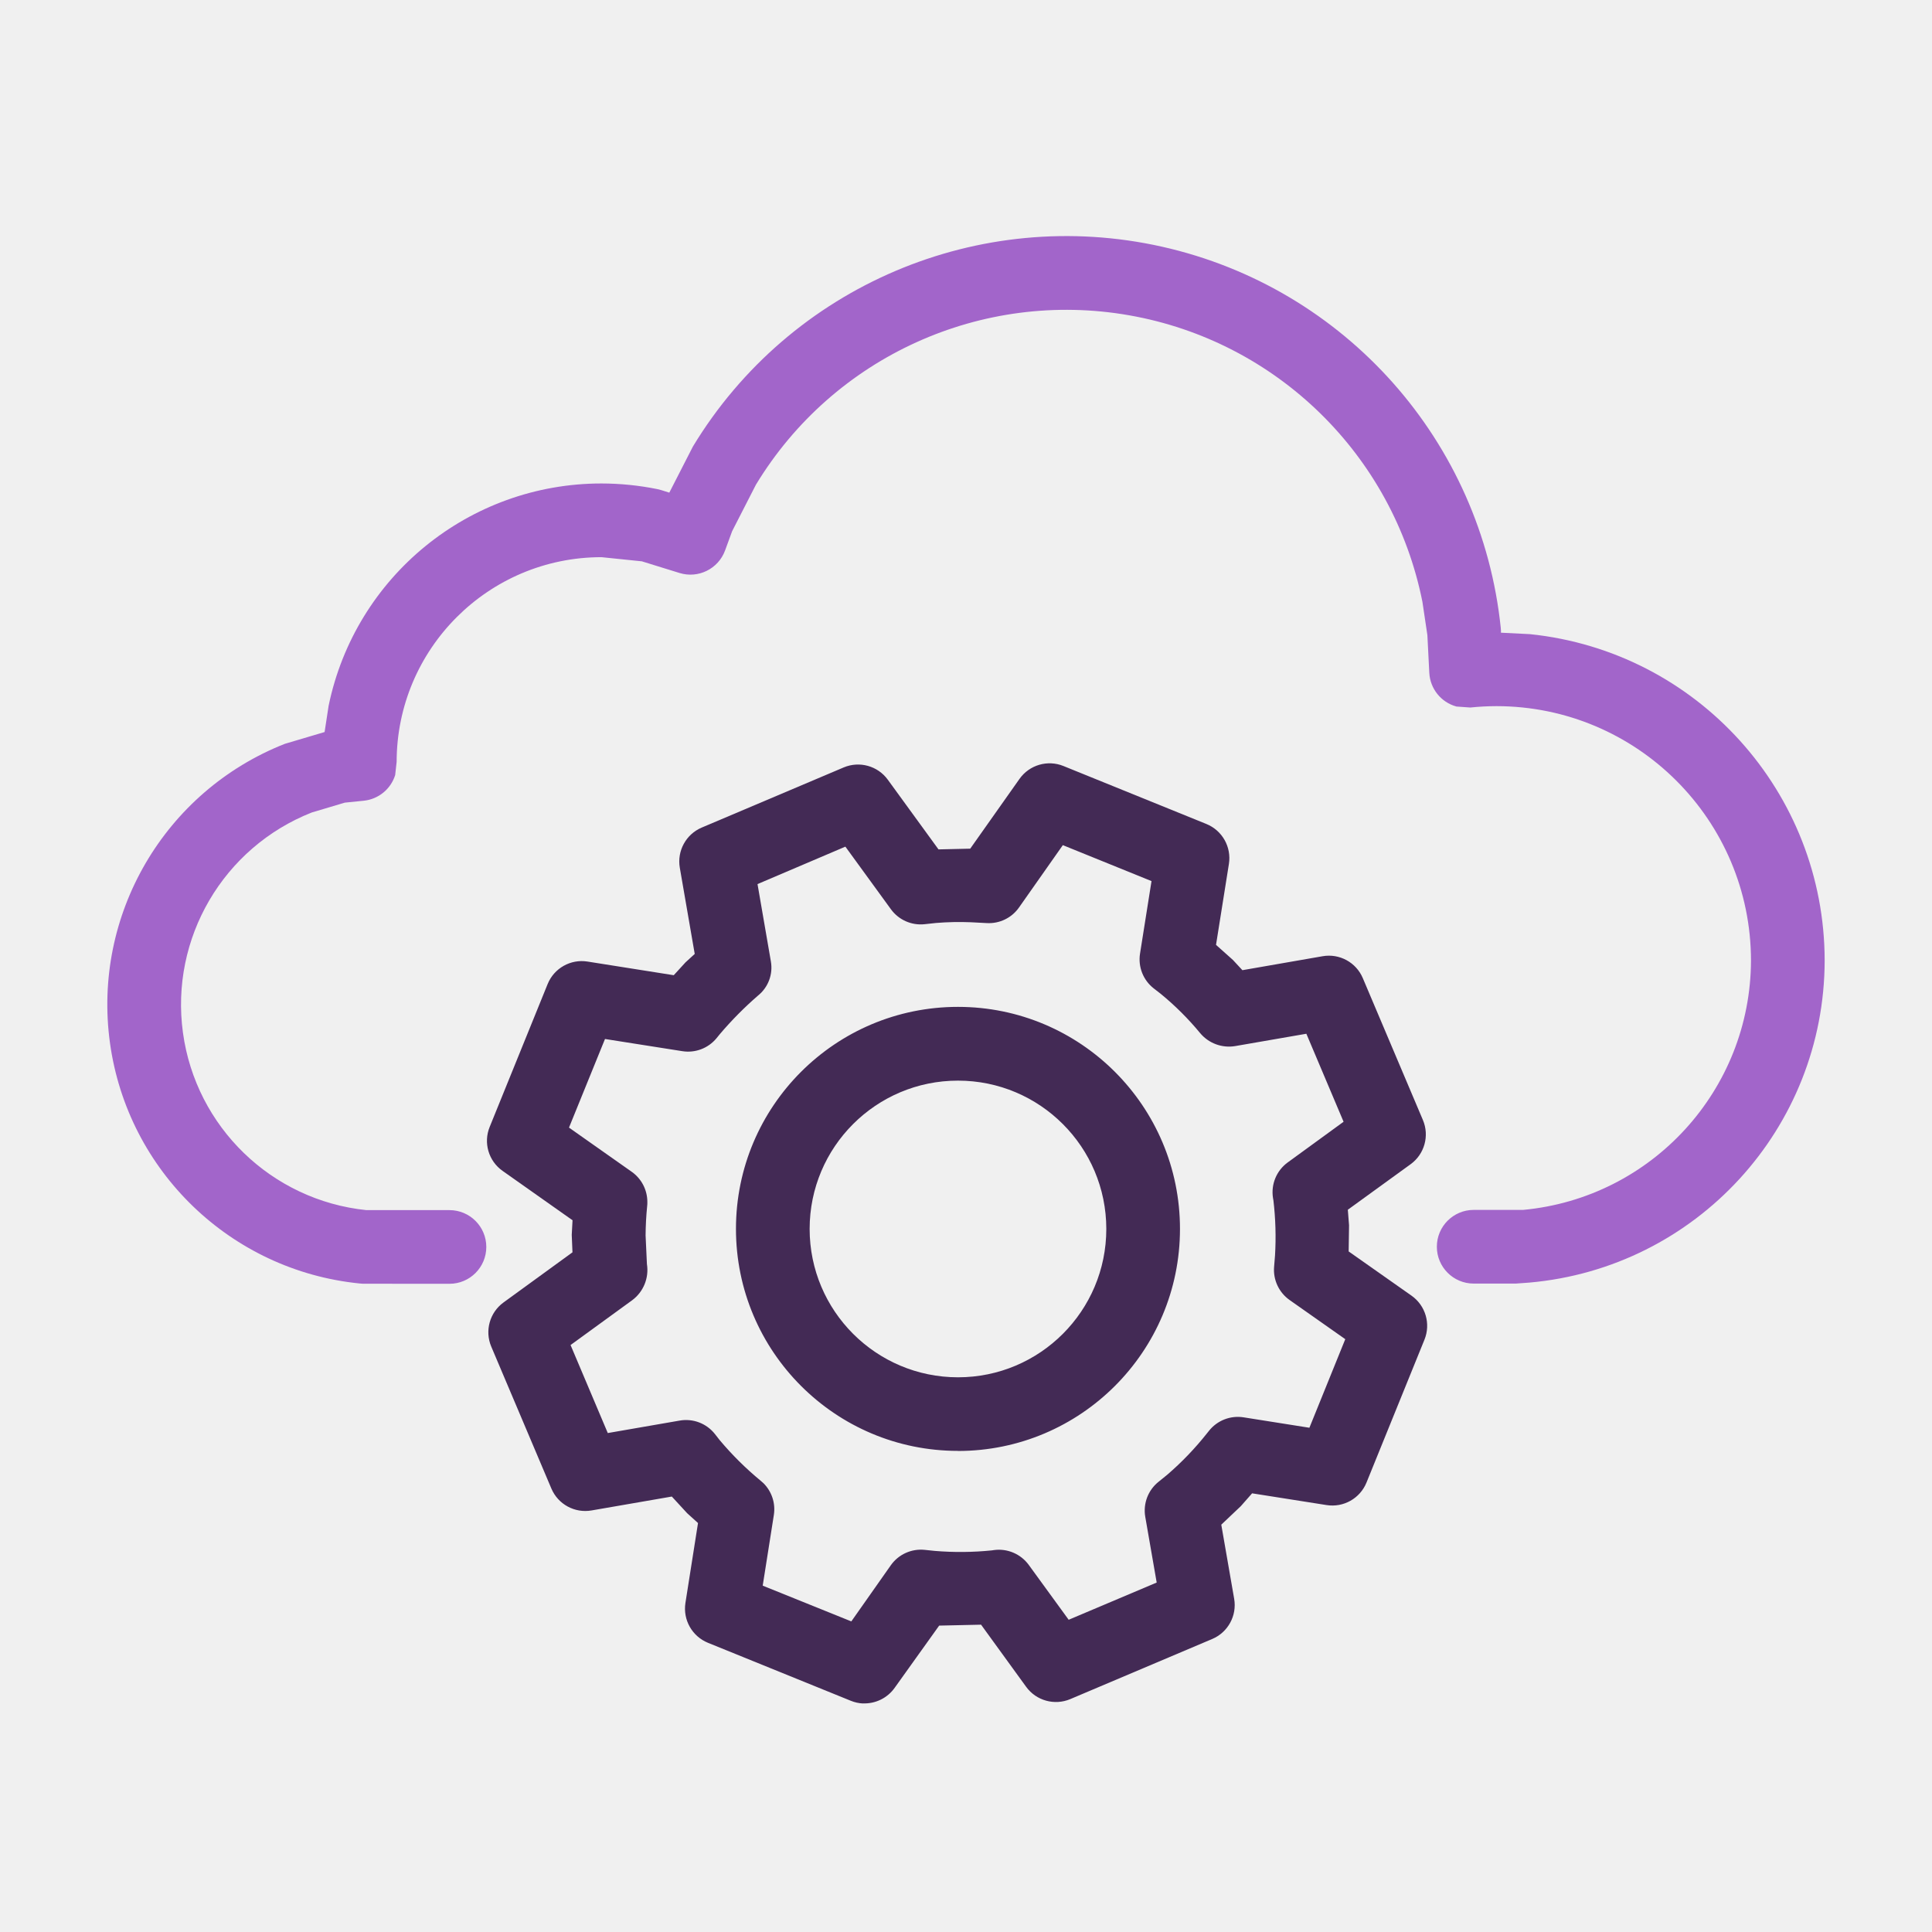
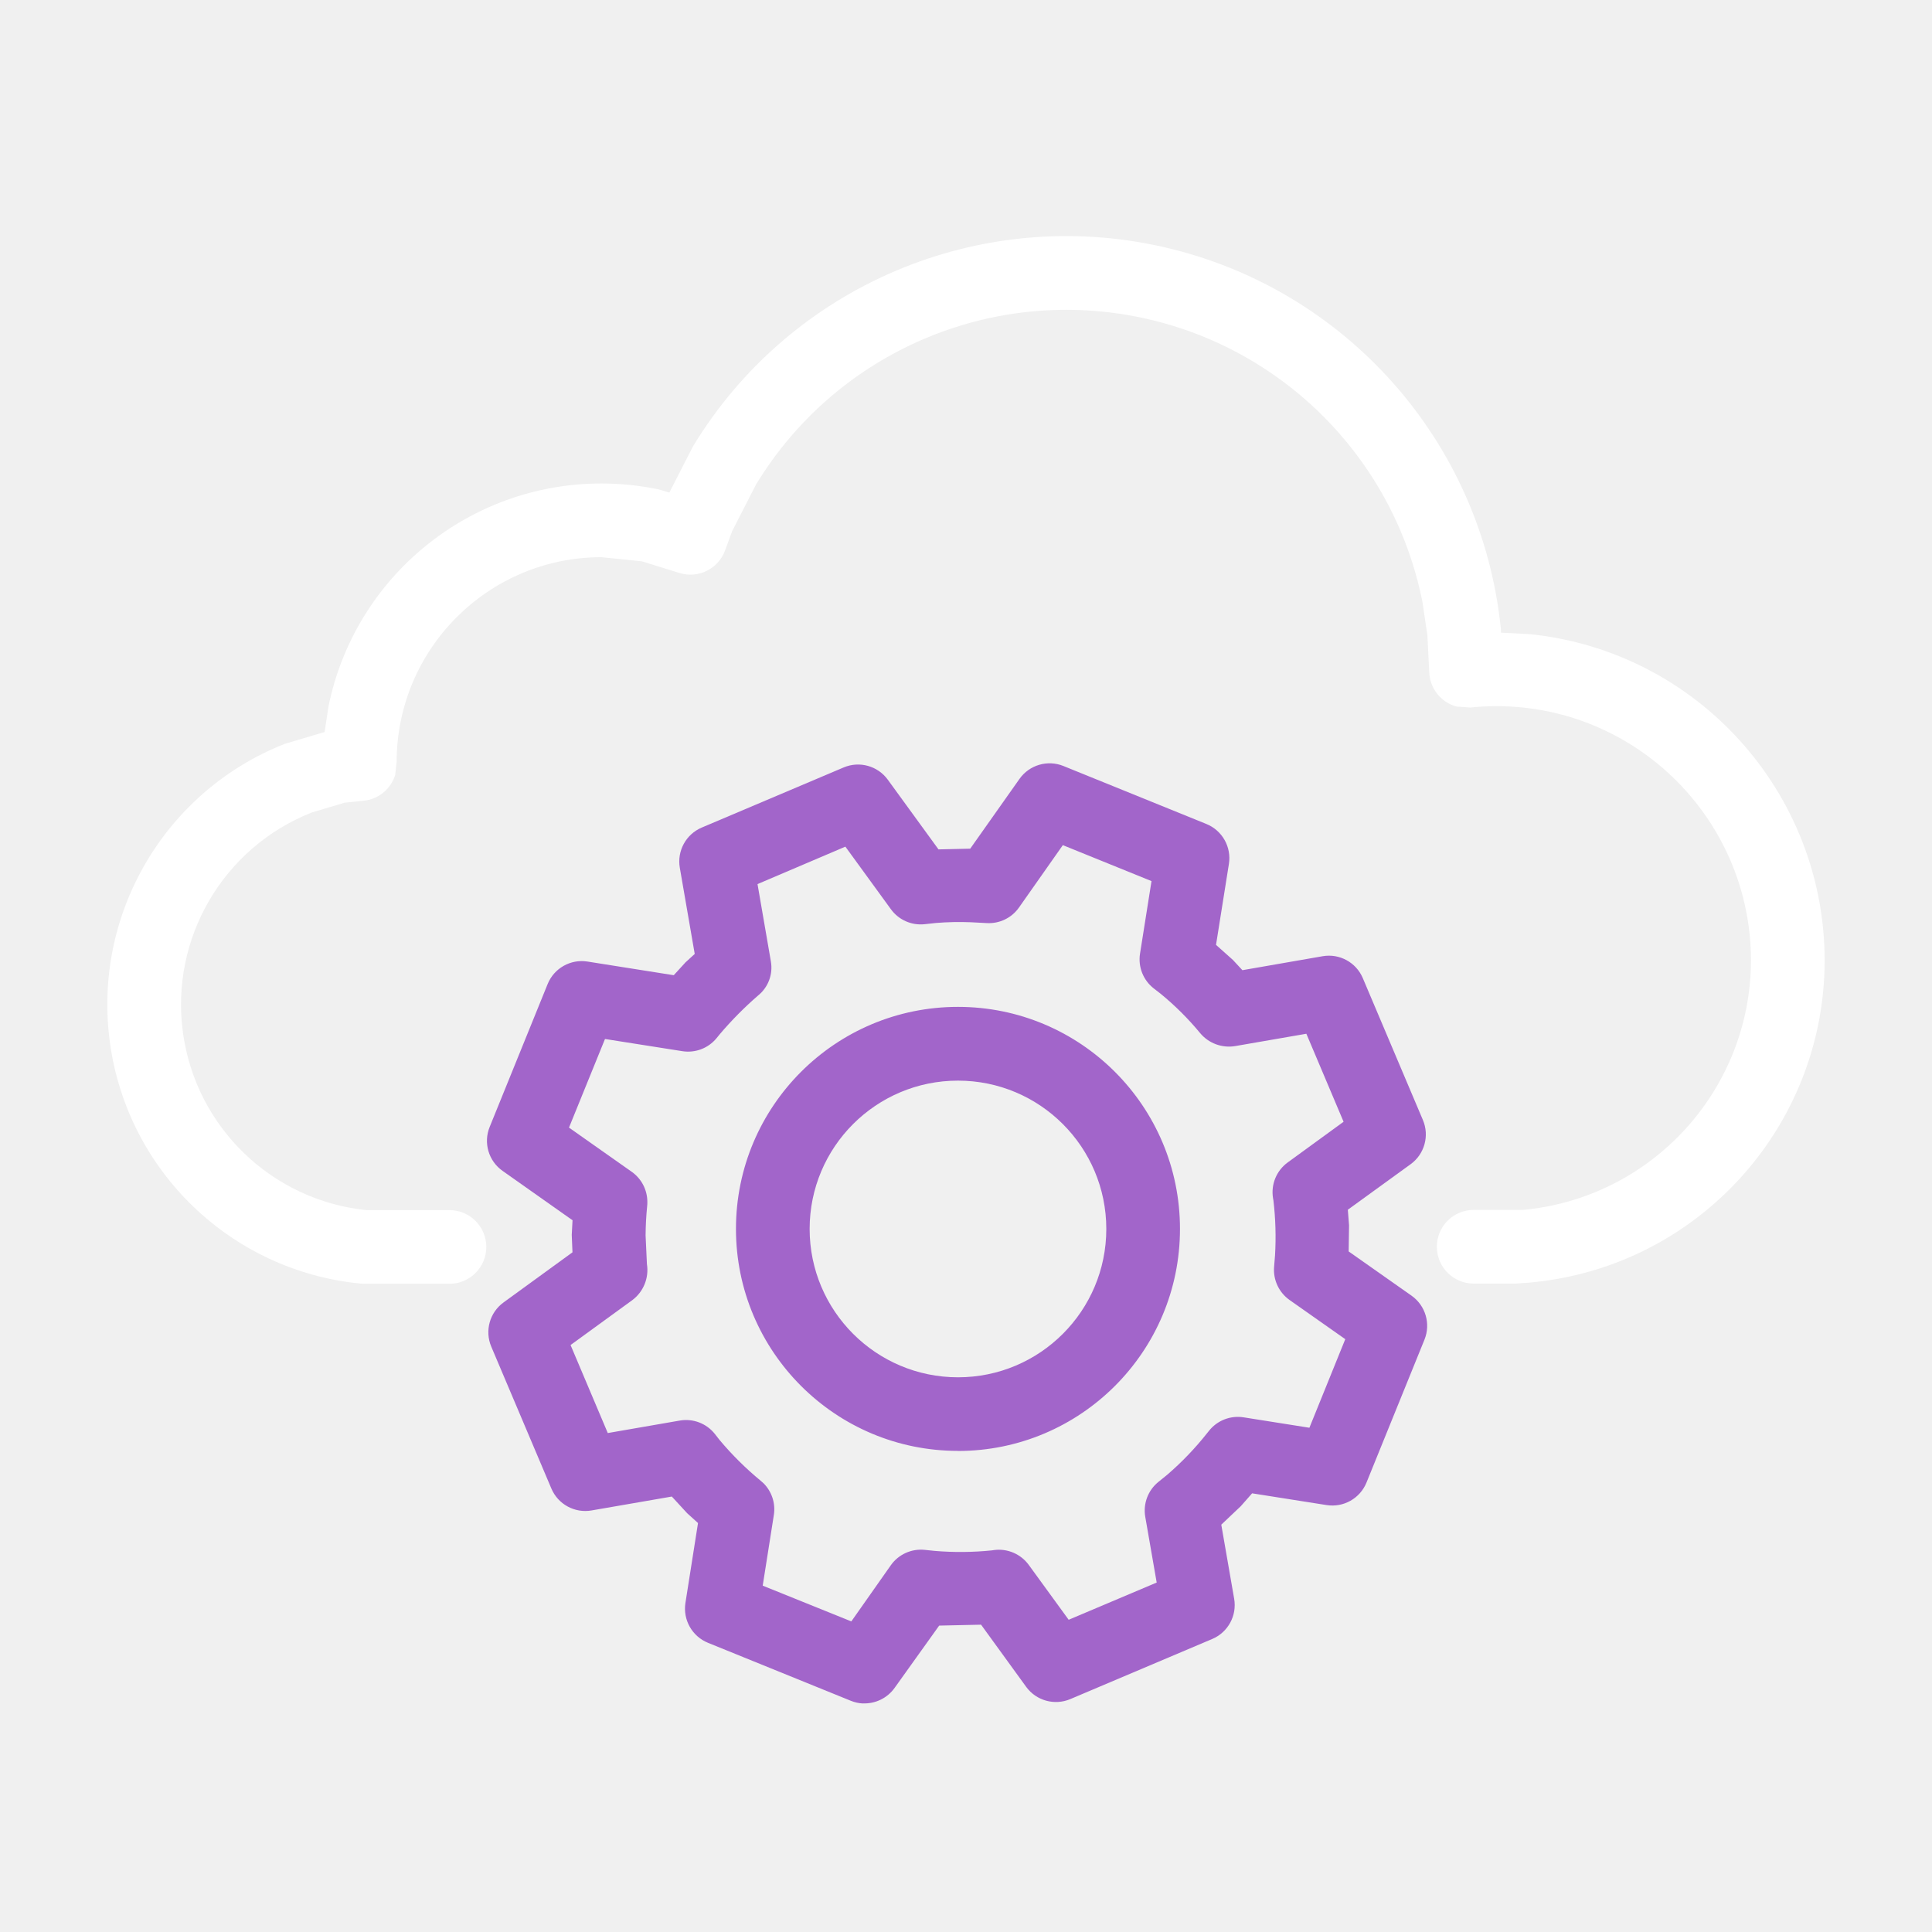
<svg xmlns="http://www.w3.org/2000/svg" id="ico06" width="90" height="90" viewBox="0 0 90 90">
  <defs>
    <clipPath id="clip-path">
      <rect id="사각형_2063" data-name="사각형 2063" width="80" height="68.356" fill="none" />
    </clipPath>
  </defs>
  <rect id="사각형_2066" data-name="사각형 2066" width="90" height="90" fill="none" />
  <g id="그룹_7467" data-name="그룹 7467" transform="translate(5 11)">
    <g id="그룹_7466" data-name="그룹 7466" clip-path="url(#clip-path)">
-       <path id="패스_4194" data-name="패스 4194" d="M12.025,48.8c-.034,0-.092,0-.126,0l-.151-.012A13.057,13.057,0,0,1,8.27,23.649l1.851-.549.187-1.222A12.978,12.978,0,0,1,23.014,11.521a13.228,13.228,0,0,1,2.609.263c.057.012.114.027.169.043l.387.121,1.1-2.149a20.342,20.342,0,0,1,37.634,8.465c0,.016,0,.069.007.087l0,.121,1.35.068A15.3,15.3,0,0,1,80,33.747a15.084,15.084,0,0,1-13.755,15l-.634.046a1.146,1.146,0,0,1-.126,0H63.65a1.716,1.716,0,1,1,0-3.432h2.3A11.705,11.705,0,0,0,76.568,33.747,11.865,11.865,0,0,0,64.714,21.894a12.12,12.12,0,0,0-1.222.064l-.645-.046a1.72,1.72,0,0,1-1.265-1.572l-.089-1.753-.231-1.551a16.912,16.912,0,0,0-31.048-5.458l-1.108,2.165-.33.9a1.719,1.719,0,0,1-2.121,1.048L24.9,15.148l-1.883-.194a9.549,9.549,0,0,0-9.54,9.535l-.068.616A1.717,1.717,0,0,1,11.943,26.3l-.879.089-1.538.458a9.623,9.623,0,0,0,2.54,18.524l3.872,0a1.716,1.716,0,1,1,0,3.432Z" transform="translate(0 0.001)" fill="#a265ca" />
-       <path id="패스_4195" data-name="패스 4195" d="M71.229,118.37a1.705,1.705,0,0,1-.565-.126l-6.652-2.7a1.718,1.718,0,0,1-1.05-1.858l.586-3.721-.506-.458-.714-.776-3.737.647a1.714,1.714,0,0,1-1.874-1.02l-2.8-6.611a1.717,1.717,0,0,1,.57-2.057L57.7,97.354l-.034-.812.037-.682-3.259-2.3a1.713,1.713,0,0,1-.6-2.05l2.7-6.655A1.714,1.714,0,0,1,58.4,83.809l4.018.636.549-.6.428-.391L62.7,79.439a1.717,1.717,0,0,1,1.023-1.872l6.609-2.8a1.716,1.716,0,0,1,2.057.57l2.362,3.247,1.478-.034L78.524,75.3a1.718,1.718,0,0,1,2.048-.6l6.657,2.7a1.717,1.717,0,0,1,1.05,1.861l-.6,3.771.785.7.444.479,3.735-.65a1.714,1.714,0,0,1,1.874,1.02l2.8,6.611a1.716,1.716,0,0,1-.572,2.057L93.819,95.37l.057.723-.018,1.22,2.931,2.062a1.718,1.718,0,0,1,.6,2.048l-2.7,6.655a1.717,1.717,0,0,1-1.86,1.05l-3.469-.547-.528.6-.908.86.6,3.451a1.715,1.715,0,0,1-1.021,1.874l-6.611,2.8a1.716,1.716,0,0,1-2.057-.57L76.734,114.7l-1.952.043-2.071,2.895a1.723,1.723,0,0,1-1.483.728m-.538-3.819,1.84-2.616a1.717,1.717,0,0,1,1.584-.716l.462.048a14.422,14.422,0,0,0,2.67-.025l.089-.014a1.722,1.722,0,0,1,1.62.691l1.86,2.556,4.1-1.734-.533-3.066A1.714,1.714,0,0,1,85,108.045l.407-.33a14.1,14.1,0,0,0,1.858-1.938l.08-.1a1.717,1.717,0,0,1,1.62-.636l3.064.485L93.7,101.4l-2.593-1.824a1.719,1.719,0,0,1-.723-1.544l.044-.54a14.59,14.59,0,0,0-.075-2.556l-.021-.119a1.716,1.716,0,0,1,.689-1.652l2.6-1.893-1.734-4.1-3.311.574a1.751,1.751,0,0,1-1.641-.609A13.308,13.308,0,0,0,85.1,85.31l-.318-.247a1.715,1.715,0,0,1-.643-1.625l.535-3.377-4.131-1.675L78.5,81.292a1.713,1.713,0,0,1-1.5.725l-.743-.039a13.316,13.316,0,0,0-1.625.034l-.528.057a1.715,1.715,0,0,1-1.572-.7l-2.119-2.913L66.32,80.2l.622,3.6a1.672,1.672,0,0,1-.6,1.595,16.516,16.516,0,0,0-1.781,1.8l-.153.188a1.714,1.714,0,0,1-1.593.6l-3.6-.567-1.677,4.128,2.92,2.057a1.719,1.719,0,0,1,.73,1.4c0,.08,0,.14-.009.2q-.068.683-.073,1.364l.062,1.334a1.754,1.754,0,0,1-.687,1.687l-2.87,2.087,1.734,4.1,3.35-.581a1.712,1.712,0,0,1,1.645.632l.215.275a14.764,14.764,0,0,0,1.911,1.895l.13.114a1.714,1.714,0,0,1,.485,1.481l-.519,3.293Zm4.968-7.943A10.342,10.342,0,1,1,86,96.265a10.344,10.344,0,0,1-10.341,10.343m0-3.432a6.91,6.91,0,1,0-6.911-6.911,6.914,6.914,0,0,0,6.911,6.911" transform="translate(-36.032 -50.016)" fill="#432a55" />
+       <path id="패스_4194" data-name="패스 4194" d="M12.025,48.8c-.034,0-.092,0-.126,0l-.151-.012A13.057,13.057,0,0,1,8.27,23.649l1.851-.549.187-1.222A12.978,12.978,0,0,1,23.014,11.521a13.228,13.228,0,0,1,2.609.263c.057.012.114.027.169.043l.387.121,1.1-2.149a20.342,20.342,0,0,1,37.634,8.465c0,.016,0,.069.007.087l0,.121,1.35.068A15.3,15.3,0,0,1,80,33.747a15.084,15.084,0,0,1-13.755,15l-.634.046a1.146,1.146,0,0,1-.126,0H63.65a1.716,1.716,0,1,1,0-3.432h2.3A11.705,11.705,0,0,0,76.568,33.747,11.865,11.865,0,0,0,64.714,21.894a12.12,12.12,0,0,0-1.222.064l-.645-.046a1.72,1.72,0,0,1-1.265-1.572l-.089-1.753-.231-1.551a16.912,16.912,0,0,0-31.048-5.458l-1.108,2.165-.33.9a1.719,1.719,0,0,1-2.121,1.048L24.9,15.148l-1.883-.194a9.549,9.549,0,0,0-9.54,9.535l-.068.616A1.717,1.717,0,0,1,11.943,26.3l-.879.089-1.538.458a9.623,9.623,0,0,0,2.54,18.524l3.872,0a1.716,1.716,0,1,1,0,3.432Z" transform="translate(0 0.001)" fill="#fff" />
+       <path id="패스_4195" data-name="패스 4195" d="M71.229,118.37a1.705,1.705,0,0,1-.565-.126l-6.652-2.7a1.718,1.718,0,0,1-1.05-1.858l.586-3.721-.506-.458-.714-.776-3.737.647a1.714,1.714,0,0,1-1.874-1.02l-2.8-6.611a1.717,1.717,0,0,1,.57-2.057L57.7,97.354l-.034-.812.037-.682-3.259-2.3a1.713,1.713,0,0,1-.6-2.05l2.7-6.655A1.714,1.714,0,0,1,58.4,83.809l4.018.636.549-.6.428-.391L62.7,79.439a1.717,1.717,0,0,1,1.023-1.872l6.609-2.8a1.716,1.716,0,0,1,2.057.57l2.362,3.247,1.478-.034L78.524,75.3a1.718,1.718,0,0,1,2.048-.6l6.657,2.7a1.717,1.717,0,0,1,1.05,1.861l-.6,3.771.785.7.444.479,3.735-.65a1.714,1.714,0,0,1,1.874,1.02l2.8,6.611a1.716,1.716,0,0,1-.572,2.057L93.819,95.37l.057.723-.018,1.22,2.931,2.062a1.718,1.718,0,0,1,.6,2.048l-2.7,6.655a1.717,1.717,0,0,1-1.86,1.05l-3.469-.547-.528.6-.908.86.6,3.451a1.715,1.715,0,0,1-1.021,1.874l-6.611,2.8a1.716,1.716,0,0,1-2.057-.57L76.734,114.7l-1.952.043-2.071,2.895a1.723,1.723,0,0,1-1.483.728m-.538-3.819,1.84-2.616a1.717,1.717,0,0,1,1.584-.716l.462.048a14.422,14.422,0,0,0,2.67-.025l.089-.014a1.722,1.722,0,0,1,1.62.691l1.86,2.556,4.1-1.734-.533-3.066A1.714,1.714,0,0,1,85,108.045l.407-.33a14.1,14.1,0,0,0,1.858-1.938l.08-.1a1.717,1.717,0,0,1,1.62-.636l3.064.485L93.7,101.4l-2.593-1.824a1.719,1.719,0,0,1-.723-1.544l.044-.54a14.59,14.59,0,0,0-.075-2.556l-.021-.119a1.716,1.716,0,0,1,.689-1.652l2.6-1.893-1.734-4.1-3.311.574a1.751,1.751,0,0,1-1.641-.609A13.308,13.308,0,0,0,85.1,85.31l-.318-.247a1.715,1.715,0,0,1-.643-1.625l.535-3.377-4.131-1.675L78.5,81.292a1.713,1.713,0,0,1-1.5.725l-.743-.039a13.316,13.316,0,0,0-1.625.034l-.528.057a1.715,1.715,0,0,1-1.572-.7l-2.119-2.913L66.32,80.2l.622,3.6a1.672,1.672,0,0,1-.6,1.595,16.516,16.516,0,0,0-1.781,1.8l-.153.188a1.714,1.714,0,0,1-1.593.6l-3.6-.567-1.677,4.128,2.92,2.057a1.719,1.719,0,0,1,.73,1.4c0,.08,0,.14-.009.2q-.068.683-.073,1.364l.062,1.334a1.754,1.754,0,0,1-.687,1.687l-2.87,2.087,1.734,4.1,3.35-.581a1.712,1.712,0,0,1,1.645.632l.215.275a14.764,14.764,0,0,0,1.911,1.895l.13.114a1.714,1.714,0,0,1,.485,1.481l-.519,3.293Zm4.968-7.943A10.342,10.342,0,1,1,86,96.265a10.344,10.344,0,0,1-10.341,10.343m0-3.432a6.91,6.91,0,1,0-6.911-6.911,6.914,6.914,0,0,0,6.911,6.911" transform="translate(-36.032 -50.016)" fill="#a265ca" />
    </g>
  </g>
</svg>
